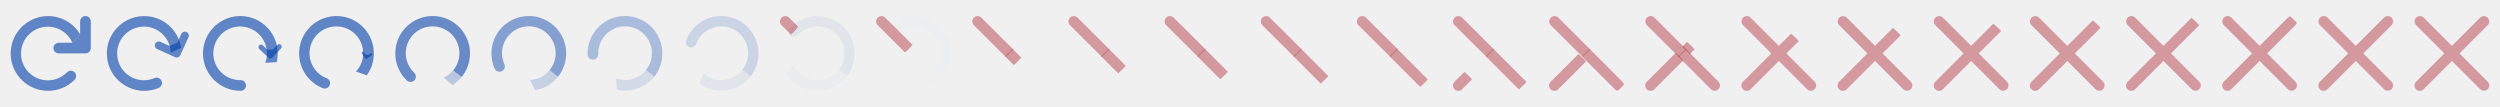
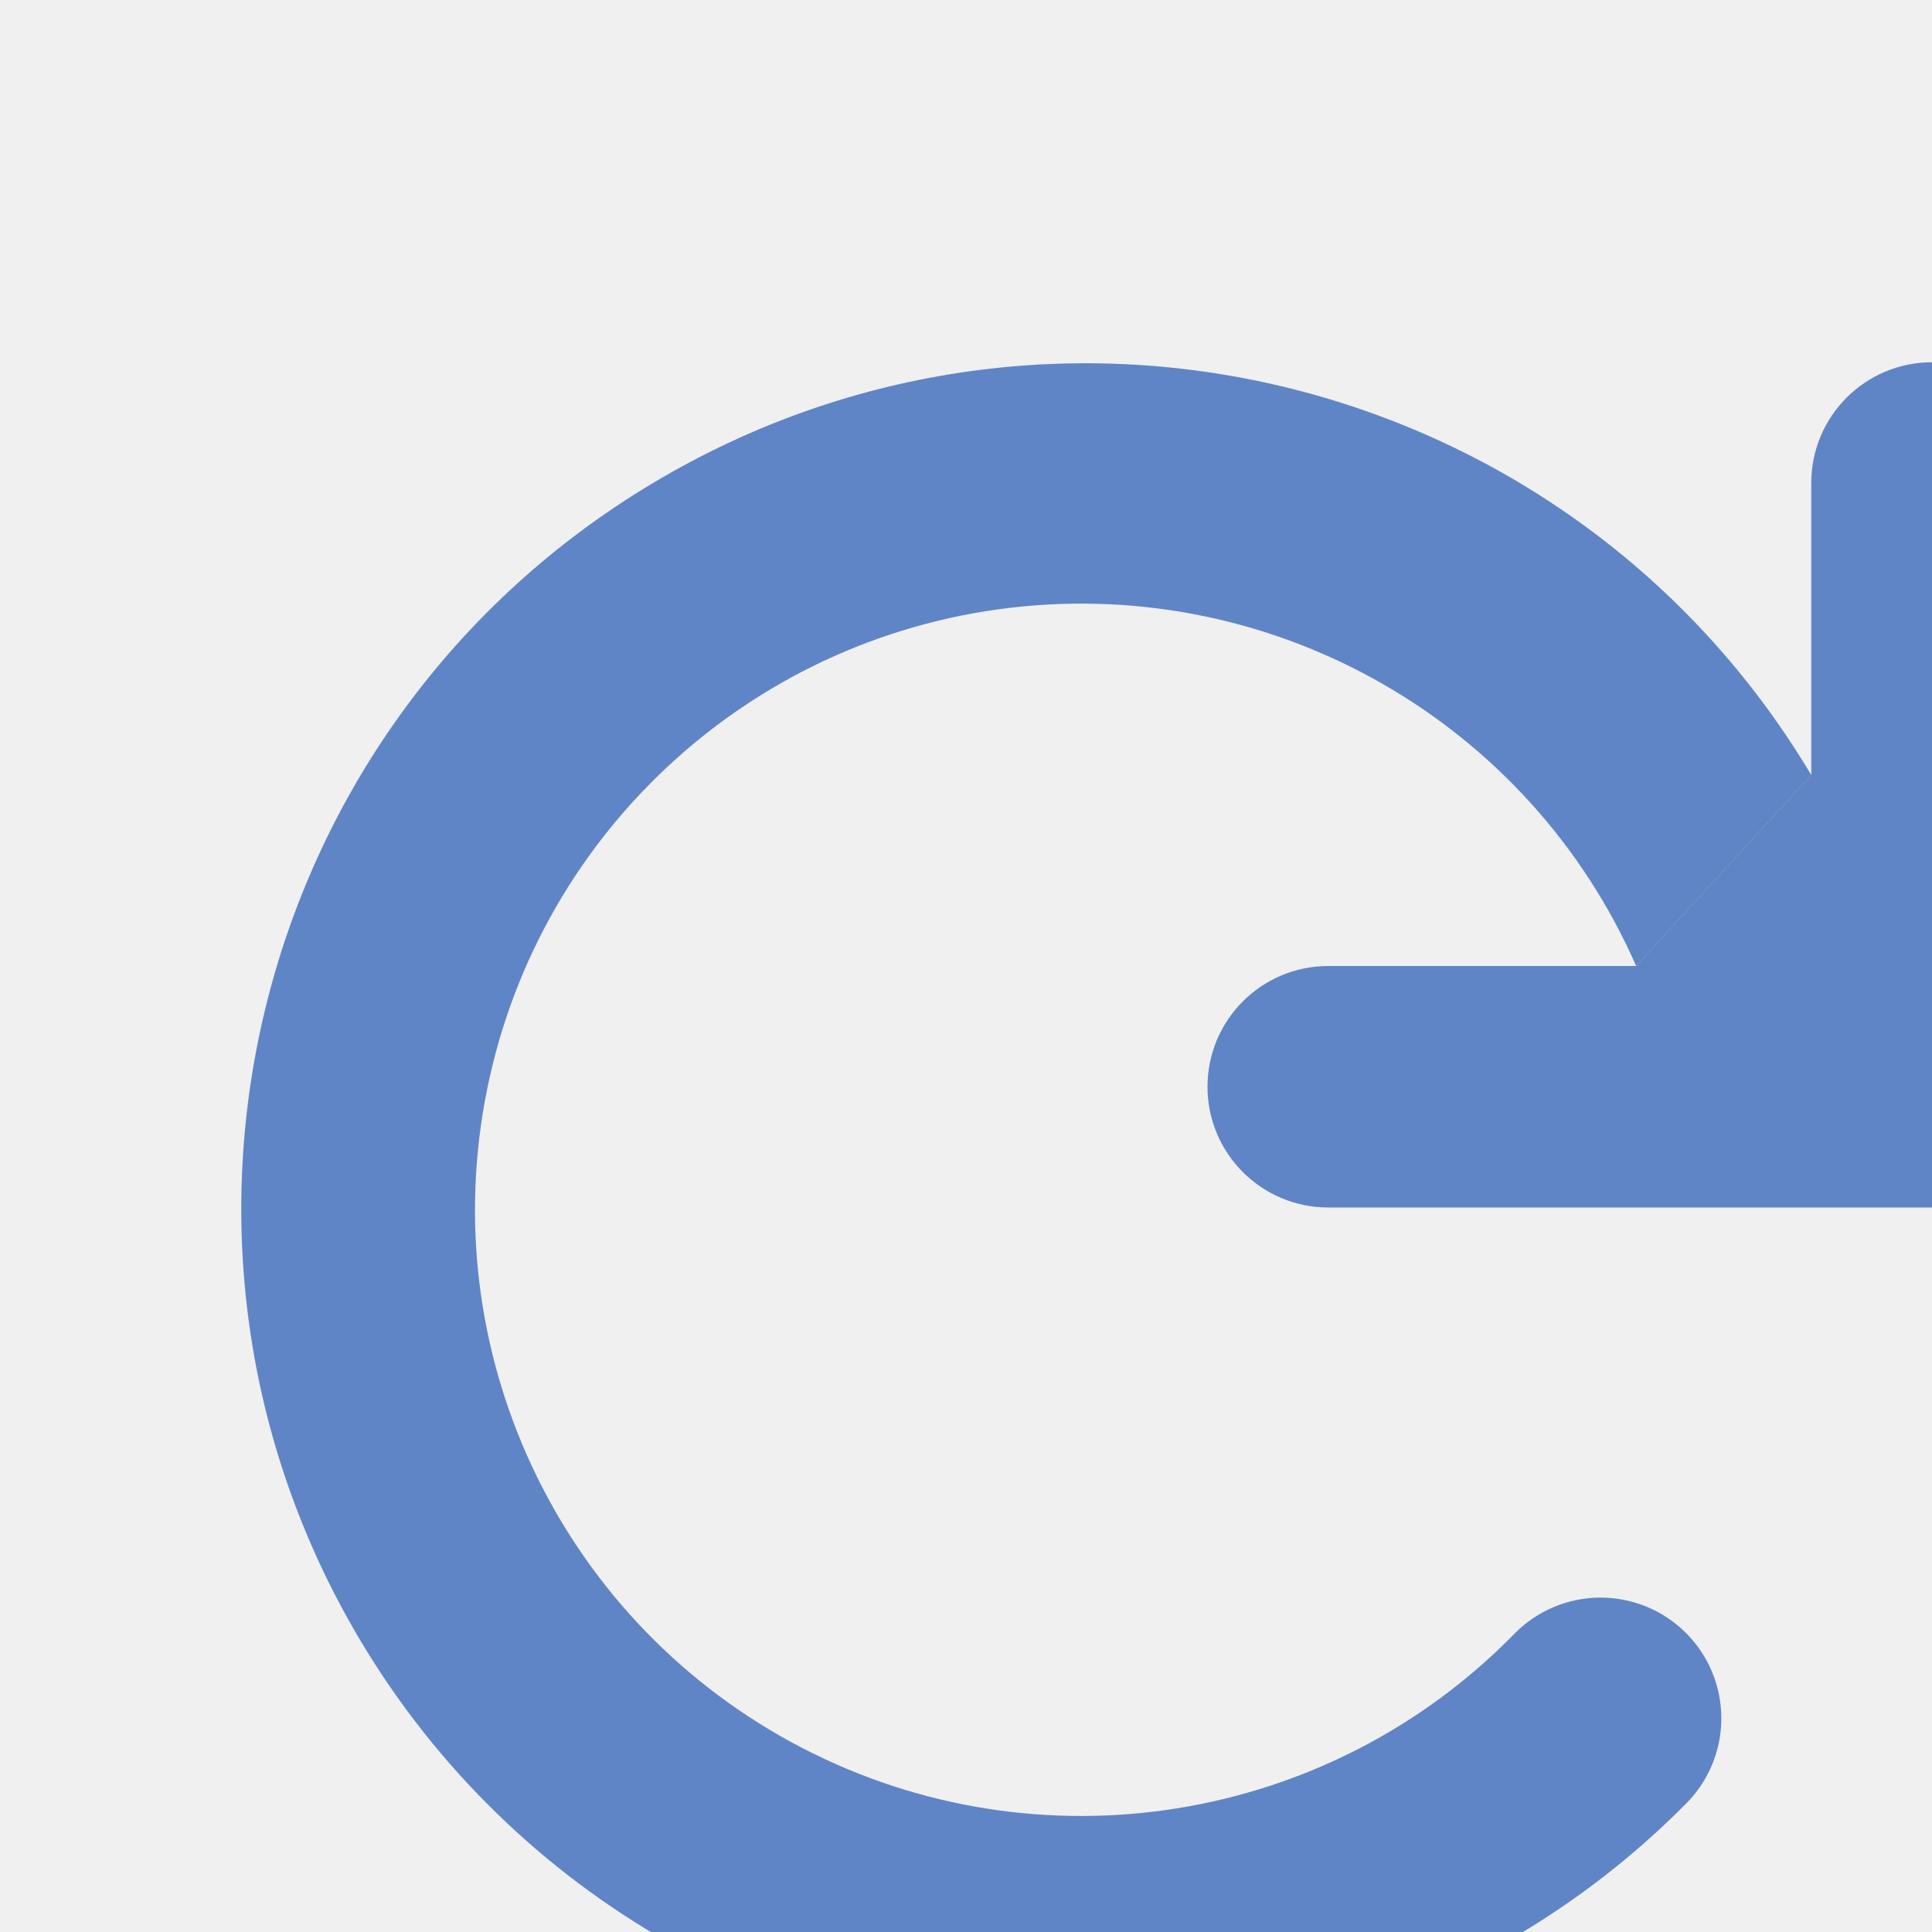
- <svg xmlns="http://www.w3.org/2000/svg" width="468" height="20" fill="#003eaa" fill-opacity=".6">
-   <path d="M13.55 8H11a1 1 0 0 0 0 2h5a1 1 0 0 0 1-1V4a1 1 0 0 0-2 0v2.418" />
-   <path d="M15 6.418C13.02 3.1 8.724 2.018 5.408 4c-3.317 1.98-4.4 6.275-2.42 9.592A6.997 6.997 0 0 0 9 17a6.954 6.954 0 0 0 4.95-2.05 1 1 0 1 0-1.414-1.414A5.02 5.02 0 1 1 13.55 8" />
+ <svg xmlns="http://www.w3.org/2000/svg" width="16" height="16" fill="#003eaa" fill-opacity=".6">
+   <svg x="0">
+     <path d="M13.55 8H11a1 1 0 0 0 0 2h5a1 1 0 0 0 1-1V4a1 1 0 0 0-2 0v2.418" />
+     <path d="M15 6.418C13.02 3.1 8.724 2.018 5.408 4c-3.317 1.98-4.4 6.275-2.42 9.592A6.997 6.997 0 0 0 9 17a6.954 6.954 0 0 0 4.95-2.05 1 1 0 1 0-1.414-1.414A5.02 5.02 0 1 1 13.55 8" />
+   </svg>
  <svg x="18">
    <path d="M13.735 8.606l-1.72-.78a.74.74 0 0 0-.61 1.35l3.37 1.53a.74.74 0 0 0 .98-.37l1.532-3.372a.74.74 0 0 0-1.35-.612l-.74 1.63" />
    <path d="M15.91 8.954c-.58-3.82-4.146-6.446-7.965-5.867-3.82.58-6.447 4.144-5.868 7.964a6.997 6.997 0 0 0 4.275 5.43 6.954 6.954 0 0 0 5.357-.025 1 1 0 1 0-.775-1.844 5.02 5.02 0 1 1 3.032-4.74" />
  </svg>
  <svg x="36">
    <path d="M14.088 9.318l-.89-.845a.482.482 0 0 0-.663.7l1.747 1.656a.482.482 0 0 0 .68-.02l1.657-1.746a.482.482 0 0 0-.7-.662l-.8.844" />
    <path d="M15.79 11.646c.91-3.755-1.397-7.536-5.15-8.444-3.756-.91-7.537 1.396-8.446 5.15a6.997 6.997 0 0 0 1.903 6.644A6.954 6.954 0 0 0 9.067 17a1 1 0 1 0-.02-2 5.02 5.02 0 1 1 4.6-3.242" />
  </svg>
  <svg x="54">
    <path d="M14.43 10.23l-.315-.47a.222.222 0 0 0-.37.247l.618.923a.222.222 0 0 0 .308.062l.925-.618a.222.222 0 0 0-.247-.37l-.447.3" />
    <path d="M14.664 14.093c2.262-3.132 1.556-7.504-1.575-9.766C9.956 2.065 5.584 2.77 3.322 5.9a6.997 6.997 0 0 0-.752 6.87 6.954 6.954 0 0 0 3.843 3.735 1 1 0 1 0 .74-1.858 5.02 5.02 0 1 1 5.485-1.26" />
  </svg>
  <svg x="72">
    <defs>
      <filter id="a">
        <feColorMatrix color-interpolation-filters="sRGB" type="matrix" values="1 0 0 0 0 0 1 0 0 0 0 0 1 0 0 0 0 0 -1 1" />
      </filter>
      <mask id="b" mask-type="alpha" fill="#fff">
        <g filter="url(#a)">
          <path d="M0 0h18v20H0z" opacity="0" />
          <path d="M8.85 10.044l-1.465 8.154s4.614.676 4.642.584c.03-.092 3.69-3.364 3.69-3.364L8.85 10.044z" />
        </g>
      </mask>
    </defs>
    <path d="M12.694 15.932c3.28-2.043 4.28-6.358 2.237-9.636-2.042-3.28-6.355-4.28-9.634-2.238A6.997 6.997 0 0 0 2 10.132a6.954 6.954 0 0 0 2.144 4.91 1 1 0 1 0 1.387-1.44 5.02 5.02 0 1 1 5.555.91" mask="url(#b)" opacity=".943" />
  </svg>
  <svg x="90">
    <defs>
      <filter id="c">
        <feColorMatrix color-interpolation-filters="sRGB" type="matrix" values="1 0 0 0 0 0 1 0 0 0 0 0 1 0 0 0 0 0 -1 1" />
      </filter>
      <mask id="d" mask-type="alpha" fill="#fff">
        <g filter="url(#c)">
          <path d="M0 0h18v20H0z" opacity="0" />
          <path d="M8.85 10.044L5.634 17.05s5.448 2.043 5.504 1.86c.057-.185 4.615-3.567 4.615-3.567l-6.903-5.3z" />
        </g>
      </mask>
    </defs>
    <path d="M10.175 16.888c3.81-.65 6.368-4.265 5.717-8.073-.65-3.808-4.264-6.368-8.073-5.717A6.997 6.997 0 0 0 2.47 7.474a6.954 6.954 0 0 0 .125 5.356 1 1 0 1 0 1.83-.808 5.02 5.02 0 1 1 4.796 2.943" mask="url(#d)" opacity=".749" />
  </svg>
  <svg x="108">
    <defs>
      <filter id="e">
        <feColorMatrix color-interpolation-filters="sRGB" type="matrix" values="1 0 0 0 0 0 1 0 0 0 0 0 1 0 0 0 0 0 -1 1" />
      </filter>
      <mask id="f" mask-type="alpha" fill="#fff">
        <g filter="url(#e)">
          <path d="M0 0h18v20H0z" opacity="0" />
          <path d="M8.85 10.044L3.883 15.9s6.28 3.412 6.366 3.136c.084-.276 5.537-3.767 5.537-3.767L8.85 10.043z" />
        </g>
      </mask>
    </defs>
    <path d="M7.482 16.82c3.77.84 7.508-1.54 8.346-5.31.84-3.77-1.538-7.507-5.31-8.346a6.997 6.997 0 0 0-6.605 2.028 6.954 6.954 0 0 0-1.91 5.005 1 1 0 1 0 2-.056 5.02 5.02 0 1 1 3.327 4.54" mask="url(#f)" opacity=".485" />
  </svg>
  <svg x="126">
    <defs>
      <filter id="g">
        <feColorMatrix color-interpolation-filters="sRGB" type="matrix" values="1 0 0 0 0 0 1 0 0 0 0 0 1 0 0 0 0 0 -1 1" />
      </filter>
      <mask id="h" mask-type="alpha" fill="#fff">
        <g filter="url(#g)">
          <path d="M0 0h18v20H0z" opacity="0" />
          <path d="M8.85 10.044L2.13 14.75s7.116 4.78 7.23 4.413c.113-.368 6.462-3.968 6.462-3.968l-6.972-5.15z" />
        </g>
      </mask>
    </defs>
    <path d="M5.014 15.74c3.174 2.203 7.532 1.415 9.735-1.758 2.202-3.174 1.416-7.532-1.758-9.735a6.997 6.997 0 0 0-6.882-.623 6.954 6.954 0 0 0-3.662 3.91 1 1 0 1 0 1.872.705 5.02 5.02 0 1 1 1.363 5.46" mask="url(#h)" opacity=".256" />
  </svg>
  <svg x="144">
    <defs>
      <mask id="k" mask-type="alpha" fill="#fff">
        <path d="M.31-4.362a6.07 6.07 0 0 1 6.067 6.067A6.07 6.07 0 0 1 .31 7.772a6.07 6.07 0 0 1-6.067-6.067A6.07 6.07 0 0 1 .31-4.362z" />
      </mask>
      <filter id="i">
        <feColorMatrix color-interpolation-filters="sRGB" type="matrix" values="1 0 0 0 0 0 1 0 0 0 0 0 1 0 0 0 0 0 -1 1" />
      </filter>
      <mask id="j" mask-type="alpha" fill="#fff">
        <g filter="url(#i)">
          <path d="M0 0h18v20H0z" opacity="0" />
          <path d="M8.85 10.044L.38 13.6s7.95 6.15 8.09 5.69c.142-.46 7.386-4.17 7.386-4.17L8.85 10.044z" />
        </g>
      </mask>
    </defs>
    <path d="M3.14 13.805c2.103 3.24 6.436 4.16 9.675 2.056 3.24-2.103 4.16-6.435 2.057-9.675a6.997 6.997 0 0 0-6.135-3.18 6.954 6.954 0 0 0-4.87 2.235A1 1 0 1 0 5.333 6.6a5.02 5.02 0 1 1-.804 5.57" mask="url(#j)" opacity=".104" />
    <g fill="#a4000f" mask="url(#k)">
      <path d="M8.12 10.527l6.173 6.18a1 1 0 0 0 1.414-.025 1 1 0 0 0 0-1.39l-6.173-6.18" />
      <path d="M9.706 9.268l-6-5.975a1 1 0 0 0-1.413.024 1 1 0 0 0 0 1.39l6 5.975" />
    </g>
  </svg>
  <svg x="162">
    <defs>
      <mask id="n" mask-type="alpha" fill="#fff">
        <path d="M.556-8.94A10.648 10.648 0 0 1 11.2 1.705 10.648 10.648 0 0 1 .557 12.35 10.648 10.648 0 0 1-10.09 1.705 10.648 10.648 0 0 1 .557-8.94z" />
      </mask>
      <filter id="l">
        <feColorMatrix color-interpolation-filters="sRGB" type="matrix" values="1 0 0 0 0 0 1 0 0 0 0 0 1 0 0 0 0 0 -1 1" />
      </filter>
      <mask id="m" mask-type="alpha" fill="#fff">
        <g filter="url(#l)">
          <path d="M0 0h18v20H0z" opacity="0" />
          <path d="M8.85 10.044l-9.2 1.394s7.603 8.78 7.773 8.227c.17-.553 8.467-4.62 8.467-4.62l-7.04-5z" />
        </g>
      </mask>
    </defs>
    <path d="M2.135 11.305c.722 3.795 4.384 6.286 8.18 5.563 3.795-.72 6.286-4.383 5.564-8.178a6.997 6.997 0 0 0-4.477-5.265 6.954 6.954 0 0 0-5.353.227 1 1 0 1 0 .843 1.813 5.02 5.02 0 1 1-2.852 4.852" mask="url(#m)" opacity=".023" />
    <path fill="#a4000f" d="M9.706 9.268l-6-5.975a1 1 0 0 0-1.413.024 1 1 0 0 0 0 1.39l6 5.975" mask="url(#n)" />
  </svg>
  <svg x="180" fill="#a4000f">
    <defs>
      <mask id="o" mask-type="alpha" fill="#fff">
        <path d="M.728-12.144a13.854 13.854 0 0 1 13.85 13.85A13.854 13.854 0 0 1 .727 15.553a13.854 13.854 0 0 1-13.85-13.85A13.854 13.854 0 0 1 .73-12.143z" />
      </mask>
    </defs>
    <g mask="url(#o)">
      <path d="M8.12 10.527l6.173 6.18a1 1 0 0 0 1.414-.025 1 1 0 0 0 0-1.39l-6.173-6.18" />
      <path d="M9.706 9.268l-6-5.975a1 1 0 0 0-1.413.024 1 1 0 0 0 0 1.39l6 5.975" />
    </g>
  </svg>
  <svg x="198" fill="#a4000f">
    <defs>
      <mask id="p" mask-type="alpha" fill="#fff">
        <path d="M.842-14.252A15.963 15.963 0 0 1 16.8 1.705 15.963 15.963 0 0 1 .84 17.662 15.963 15.963 0 0 1-15.115 1.705 15.963 15.963 0 0 1 .842-14.252z" />
      </mask>
    </defs>
    <g mask="url(#p)">
      <path d="M8.12 10.527l6.173 6.18a1 1 0 0 0 1.414-.025 1 1 0 0 0 0-1.39l-6.173-6.18" />
      <path d="M9.706 9.268l-6-5.975a1 1 0 0 0-1.413.024 1 1 0 0 0 0 1.39l6 5.975" />
    </g>
  </svg>
  <svg x="216" fill="#a4000f">
    <defs>
      <mask id="q" mask-type="alpha" fill="#fff">
        <path d="M.922-15.747A17.458 17.458 0 0 1 18.374 1.705 17.458 17.458 0 0 1 .922 19.157 17.458 17.458 0 0 1-16.53 1.705 17.458 17.458 0 0 1 .922-15.747z" />
      </mask>
    </defs>
    <g mask="url(#q)">
      <path d="M8.12 10.527l6.173 6.18a1 1 0 0 0 1.414-.025 1 1 0 0 0 0-1.39l-6.173-6.18" />
      <path d="M9.706 9.268l-6-5.975a1 1 0 0 0-1.413.024 1 1 0 0 0 0 1.39l6 5.975" />
    </g>
  </svg>
  <svg x="234" fill="#a4000f">
    <defs>
      <mask id="r" mask-type="alpha" fill="#fff">
        <path d="M.982-16.86A18.57 18.57 0 0 1 19.546 1.706 18.57 18.57 0 0 1 .982 20.27 18.57 18.57 0 0 1-17.582 1.704 18.57 18.57 0 0 1 .982-16.86z" />
      </mask>
    </defs>
    <g mask="url(#r)">
      <path d="M8.12 10.527l6.173 6.18a1 1 0 0 0 1.414-.025 1 1 0 0 0 0-1.39l-6.173-6.18" />
      <path d="M9.706 9.268l-6-5.975a1 1 0 0 0-1.413.024 1 1 0 0 0 0 1.39l6 5.975" />
    </g>
  </svg>
  <svg x="252" fill="#a4000f">
    <defs>
      <mask id="s" mask-type="alpha" fill="#fff">
        <path d="M1.027-17.71A19.42 19.42 0 0 1 20.44 1.706 19.42 19.42 0 0 1 1.028 21.12 19.42 19.42 0 0 1-18.387 1.704 19.42 19.42 0 0 1 1.027-17.71z" />
      </mask>
    </defs>
    <g mask="url(#s)">
      <path d="M8.12 10.527l6.173 6.18a1 1 0 0 0 1.414-.025 1 1 0 0 0 0-1.39l-6.173-6.18" />
      <path d="M9.706 9.268l-6-5.975a1 1 0 0 0-1.413.024 1 1 0 0 0 0 1.39l6 5.975" />
    </g>
  </svg>
  <svg x="270" fill="#a4000f">
    <defs>
      <mask id="u" mask-type="alpha" fill="#fff">
        <path d="M.46 12.297a6.327 6.327 0 0 1 6.325 6.325A6.327 6.327 0 0 1 .46 24.947a6.327 6.327 0 0 1-6.325-6.325A6.327 6.327 0 0 1 .46 12.297z" />
      </mask>
      <mask id="t" mask-type="alpha" fill="#fff">
        <path d="M1.062-18.366a20.077 20.077 0 0 1 20.07 20.07 20.077 20.077 0 0 1-20.07 20.072 20.077 20.077 0 0 1-20.07-20.07A20.077 20.077 0 0 1 1.06-18.367z" />
      </mask>
    </defs>
    <g mask="url(#t)">
      <path d="M8.12 10.527l6.173 6.18a1 1 0 0 0 1.414-.025 1 1 0 0 0 0-1.39l-6.173-6.18" />
      <path d="M9.706 9.268l-6-5.975a1 1 0 0 0-1.413.024 1 1 0 0 0 0 1.39l6 5.975" />
    </g>
    <path d="M7.71 9.883l-5.417 5.41a1 1 0 0 0-.025 1.414 1 1 0 0 0 1.44 0l5.417-5.41m1.2-1.152l5.38-5.438a1 1 0 0 0-.023-1.414 1 1 0 0 0-1.39 0L8.912 8.73" mask="url(#u)" />
  </svg>
  <svg x="288" fill="#a4000f">
    <defs>
      <mask id="w" mask-type="alpha" fill="#fff">
        <path d="M.704 7.752a10.874 10.874 0 0 1 10.87 10.87 10.874 10.874 0 0 1-10.87 10.87 10.874 10.874 0 0 1-10.87-10.87A10.874 10.874 0 0 1 .704 7.752z" />
      </mask>
      <mask id="v" mask-type="alpha" fill="#fff">
        <path d="M1.09-18.874a20.586 20.586 0 0 1 20.58 20.58A20.586 20.586 0 0 1 1.09 22.283a20.586 20.586 0 0 1-20.58-20.58A20.586 20.586 0 0 1 1.09-18.873z" />
      </mask>
    </defs>
    <g mask="url(#v)">
      <path d="M8.12 10.527l6.173 6.18a1 1 0 0 0 1.414-.025 1 1 0 0 0 0-1.39l-6.173-6.18" />
      <path d="M9.706 9.268l-6-5.975a1 1 0 0 0-1.413.024 1 1 0 0 0 0 1.39l6 5.975" />
    </g>
    <path d="M7.71 9.883l-5.417 5.41a1 1 0 0 0-.025 1.414 1 1 0 0 0 1.44 0l5.417-5.41m1.2-1.152l5.38-5.438a1 1 0 0 0-.023-1.414 1 1 0 0 0-1.39 0L8.912 8.73" mask="url(#w)" />
  </svg>
  <svg x="306" fill="#a4000f">
    <defs>
      <mask id="y" mask-type="alpha" fill="#fff">
        <path d="M.87 4.63A13.998 13.998 0 0 1 14.865 18.62 13.998 13.998 0 0 1 .87 32.615 13.998 13.998 0 0 1-13.12 18.622 13.998 13.998 0 0 1 .87 4.63z" />
      </mask>
      <mask id="x" mask-type="alpha" fill="#fff">
        <path d="M1.11-19.264a20.976 20.976 0 0 1 20.97 20.97A20.976 20.976 0 0 1 1.11 22.673a20.976 20.976 0 0 1-20.97-20.97A20.976 20.976 0 0 1 1.11-19.263z" />
      </mask>
    </defs>
    <g mask="url(#x)">
      <path d="M8.12 10.527l6.173 6.18a1 1 0 0 0 1.414-.025 1 1 0 0 0 0-1.39l-6.173-6.18" />
      <path d="M9.706 9.268l-6-5.975a1 1 0 0 0-1.413.024 1 1 0 0 0 0 1.39l6 5.975" />
    </g>
    <path d="M7.71 9.883l-5.417 5.41a1 1 0 0 0-.025 1.414 1 1 0 0 0 1.44 0l5.417-5.41m1.2-1.152l5.38-5.438a1 1 0 0 0-.023-1.414 1 1 0 0 0-1.39 0L8.912 8.73" mask="url(#y)" />
  </svg>
  <svg x="324" fill="#a4000f">
    <defs>
      <mask id="z" mask-type="alpha" fill="#fff">
        <path d="M.982 2.565A16.062 16.062 0 0 1 17.04 18.622 16.062 16.062 0 0 1 .98 34.68 16.062 16.062 0 0 1-15.075 18.62 16.062 16.062 0 0 1 .982 2.565z" />
      </mask>
    </defs>
    <path d="M10.414 10l5.293-5.293a1 1 0 0 0-1.414-1.414L9 8.586 3.707 3.293a1 1 0 0 0-1.414 1.414L7.586 10l-5.293 5.293a1 1 0 1 0 1.414 1.414L9 11.414l5.293 5.293a1 1 0 0 0 1.414-1.414z" mask="url(#z)" />
  </svg>
  <svg x="342" fill="#a4000f">
    <defs>
      <mask id="A" mask-type="alpha" fill="#fff">
        <path d="M1.06 1.097a17.53 17.53 0 0 1 17.525 17.525A17.53 17.53 0 0 1 1.06 36.147a17.53 17.53 0 0 1-17.525-17.525A17.53 17.53 0 0 1 1.06 1.097z" />
      </mask>
    </defs>
    <path d="M10.414 10l5.293-5.293a1 1 0 0 0-1.414-1.414L9 8.586 3.707 3.293a1 1 0 0 0-1.414 1.414L7.586 10l-5.293 5.293a1 1 0 1 0 1.414 1.414L9 11.414l5.293 5.293a1 1 0 0 0 1.414-1.414z" mask="url(#A)" />
  </svg>
  <svg x="360" fill="#a4000f">
    <defs>
      <mask id="B" mask-type="alpha" fill="#fff">
        <path d="M1.12.003a18.626 18.626 0 0 1 18.62 18.62A18.626 18.626 0 0 1 1.12 37.24 18.626 18.626 0 0 1-17.5 18.623 18.626 18.626 0 0 1 1.12.002z" />
      </mask>
    </defs>
    <path d="M10.414 10l5.293-5.293a1 1 0 0 0-1.414-1.414L9 8.586 3.707 3.293a1 1 0 0 0-1.414 1.414L7.586 10l-5.293 5.293a1 1 0 1 0 1.414 1.414L9 11.414l5.293 5.293a1 1 0 0 0 1.414-1.414z" mask="url(#B)" />
  </svg>
  <svg x="378" fill="#a4000f">
    <defs>
      <mask id="C" mask-type="alpha" fill="#fff">
        <path d="M1.164-.834A19.463 19.463 0 0 1 20.62 18.622 19.463 19.463 0 0 1 1.164 38.078a19.463 19.463 0 0 1-19.456-19.456A19.463 19.463 0 0 1 1.164-.834z" />
      </mask>
    </defs>
    <path d="M10.414 10l5.293-5.293a1 1 0 0 0-1.414-1.414L9 8.586 3.707 3.293a1 1 0 0 0-1.414 1.414L7.586 10l-5.293 5.293a1 1 0 1 0 1.414 1.414L9 11.414l5.293 5.293a1 1 0 0 0 1.414-1.414z" mask="url(#C)" />
  </svg>
  <svg x="396" fill="#a4000f">
    <defs>
      <mask id="D" mask-type="alpha" fill="#fff">
        <path d="M1.2-1.482a20.11 20.11 0 0 1 20.104 20.104A20.11 20.11 0 0 1 1.2 38.726a20.11 20.11 0 0 1-20.104-20.104A20.11 20.11 0 0 1 1.2-1.482z" />
      </mask>
    </defs>
    <path d="M10.414 10l5.293-5.293a1 1 0 0 0-1.414-1.414L9 8.586 3.707 3.293a1 1 0 0 0-1.414 1.414L7.586 10l-5.293 5.293a1 1 0 1 0 1.414 1.414L9 11.414l5.293 5.293a1 1 0 0 0 1.414-1.414z" mask="url(#D)" />
  </svg>
  <svg x="414" fill="#a4000f">
    <defs>
      <mask id="E" mask-type="alpha" fill="#fff">
        <path d="M1.226-1.982A20.61 20.61 0 0 1 21.83 18.622 20.61 20.61 0 0 1 1.226 39.226a20.61 20.61 0 0 1-20.604-20.604A20.61 20.61 0 0 1 1.226-1.982z" />
      </mask>
    </defs>
    <path d="M10.414 10l5.293-5.293a1 1 0 0 0-1.414-1.414L9 8.586 3.707 3.293a1 1 0 0 0-1.414 1.414L7.586 10l-5.293 5.293a1 1 0 1 0 1.414 1.414L9 11.414l5.293 5.293a1 1 0 0 0 1.414-1.414z" mask="url(#E)" />
  </svg>
  <svg x="432" fill="#a4000f">
    <mask id="F" mask-type="alpha" fill="#fff">
      <path d="M1.15-20.02A21.733 21.733 0 0 1 22.878 1.704 21.733 21.733 0 0 1 1.15 23.43 21.733 21.733 0 0 1-20.574 1.706 21.733 21.733 0 0 1 1.15-20.02z" />
    </mask>
    <path d="M10.414 10l5.293-5.293a1 1 0 0 0-1.414-1.414L9 8.586 3.707 3.293a1 1 0 0 0-1.414 1.414L7.586 10l-5.293 5.293a1 1 0 1 0 1.414 1.414L9 11.414l5.293 5.293a1 1 0 0 0 1.414-1.414z" mask="url(#F)" />
  </svg>
  <svg x="450" fill="#a4000f">
    <path d="M10.414 10l5.293-5.293a1 1 0 0 0-1.414-1.414L9 8.586 3.707 3.293a1 1 0 0 0-1.414 1.414L7.586 10l-5.293 5.293a1 1 0 1 0 1.414 1.414L9 11.414l5.293 5.293a1 1 0 0 0 1.414-1.414z" mask="url(#F)" />
  </svg>
</svg>
